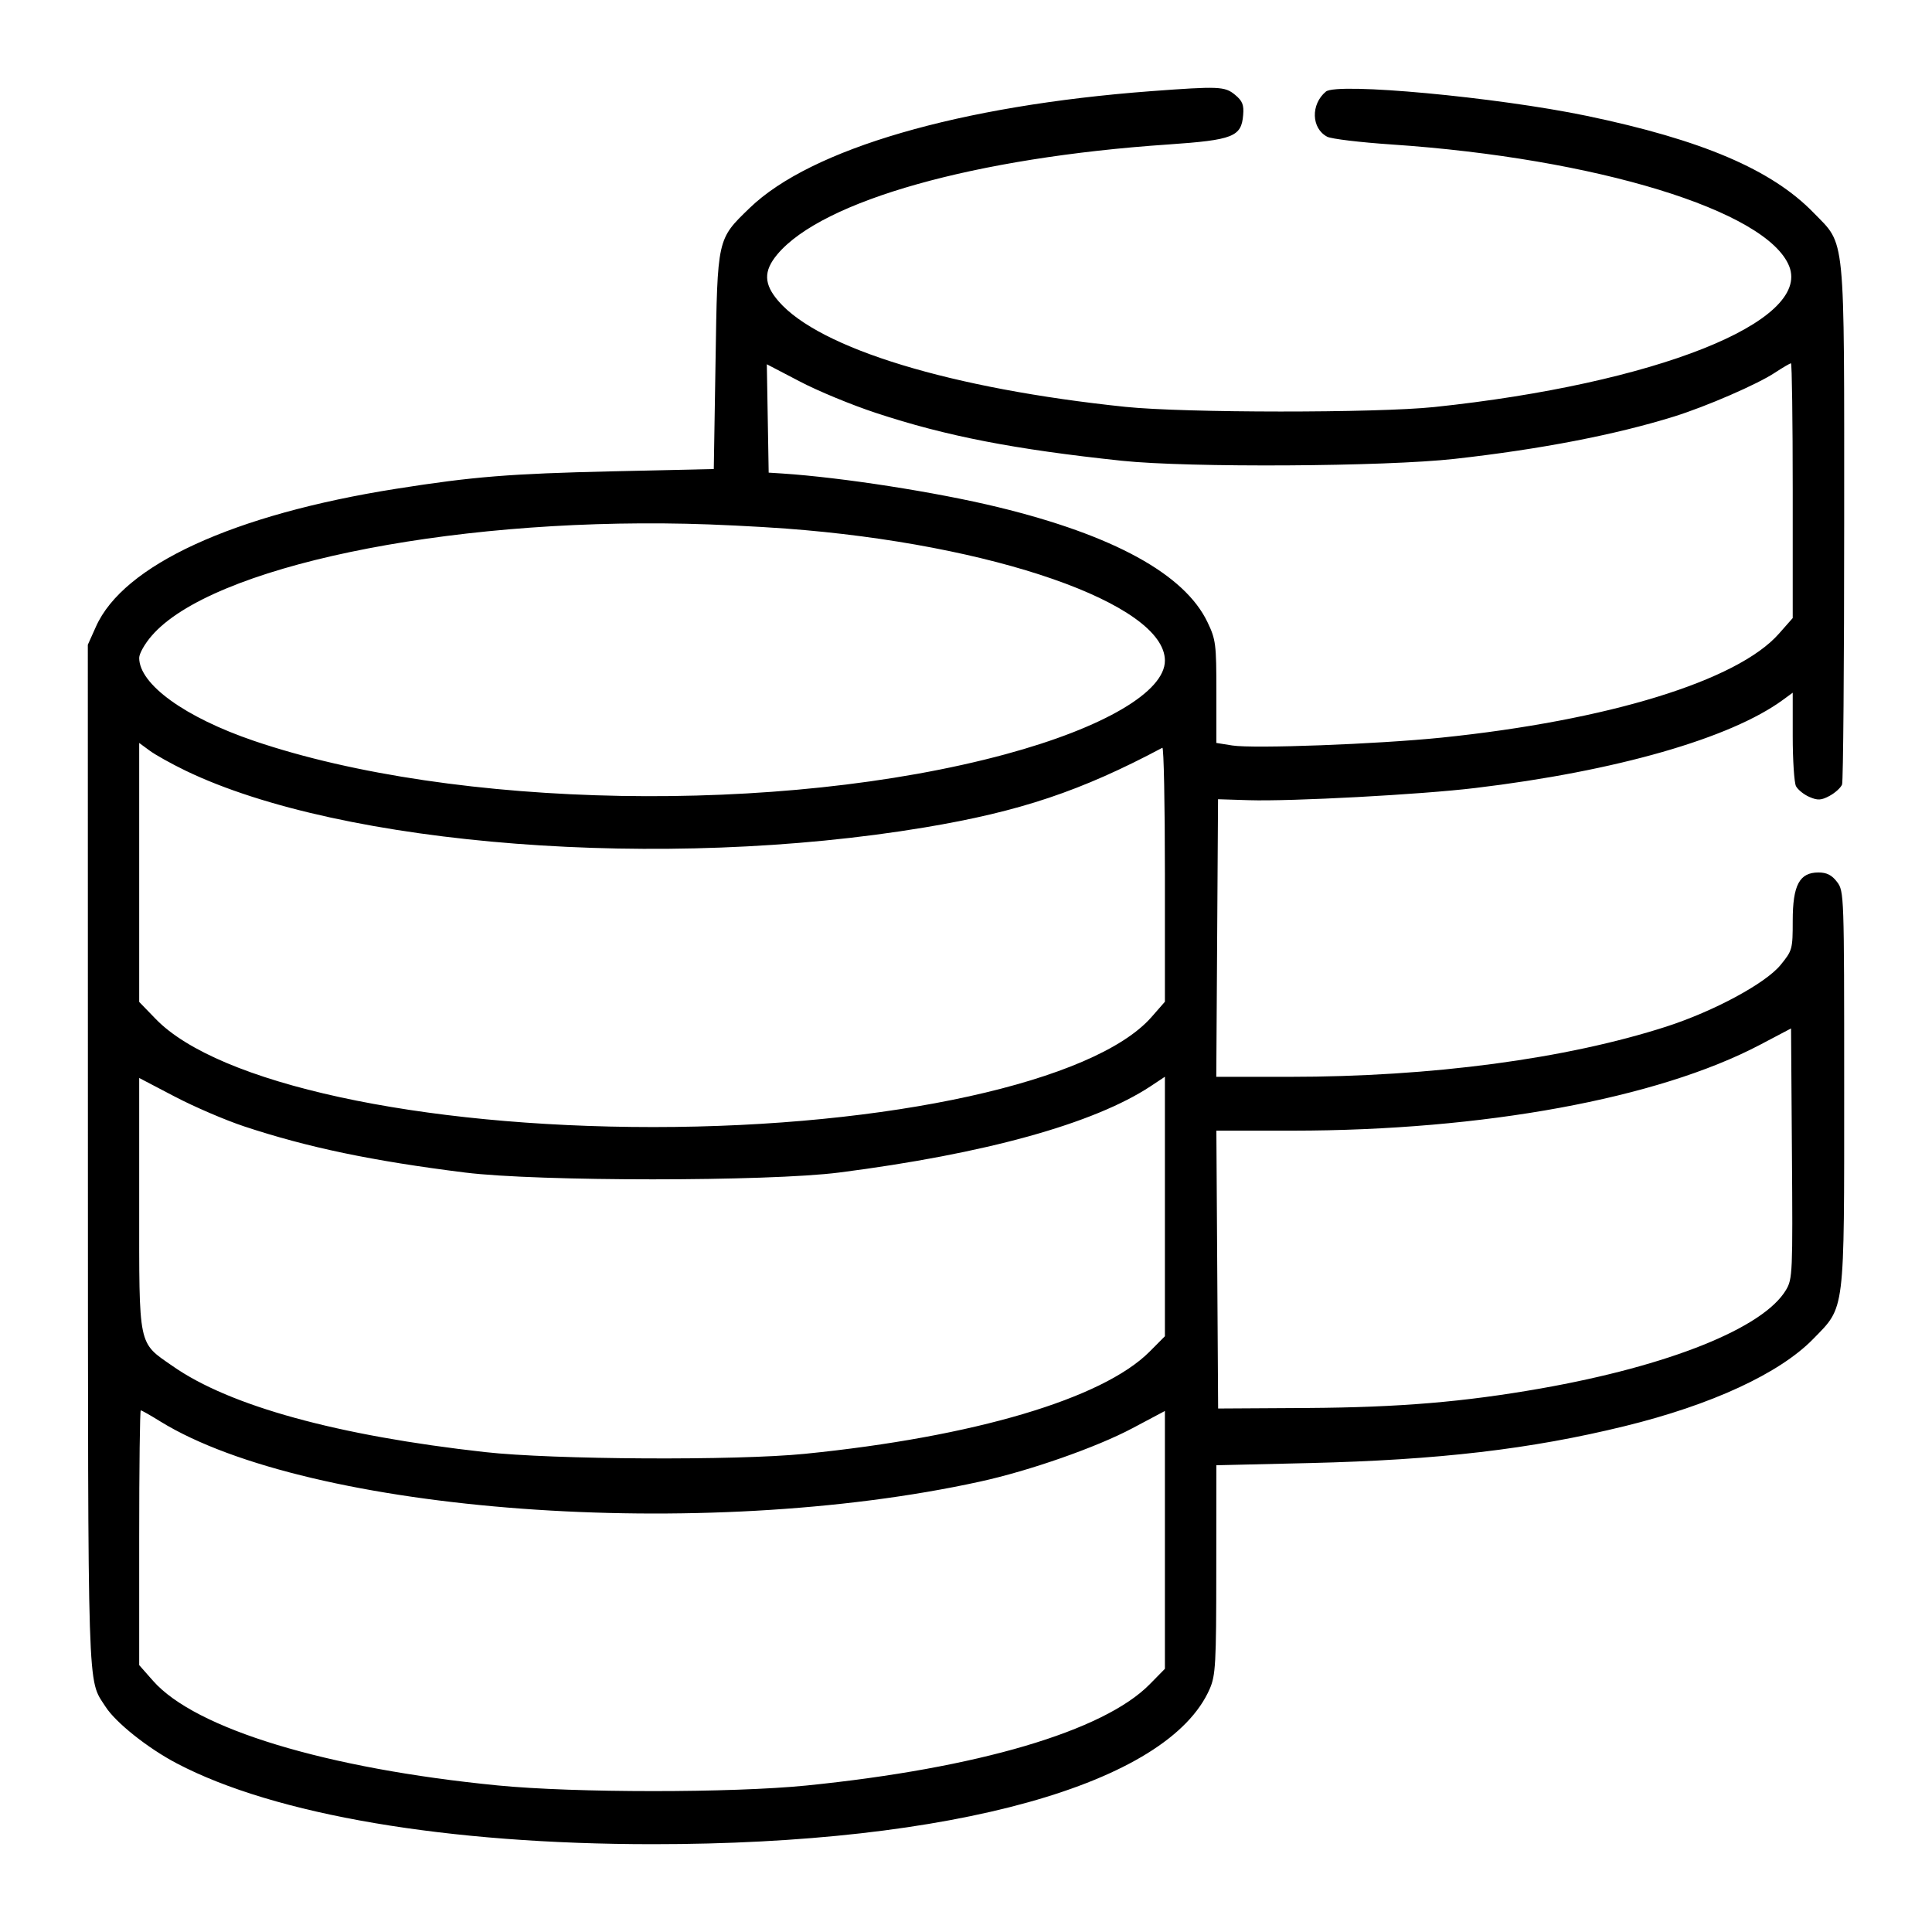
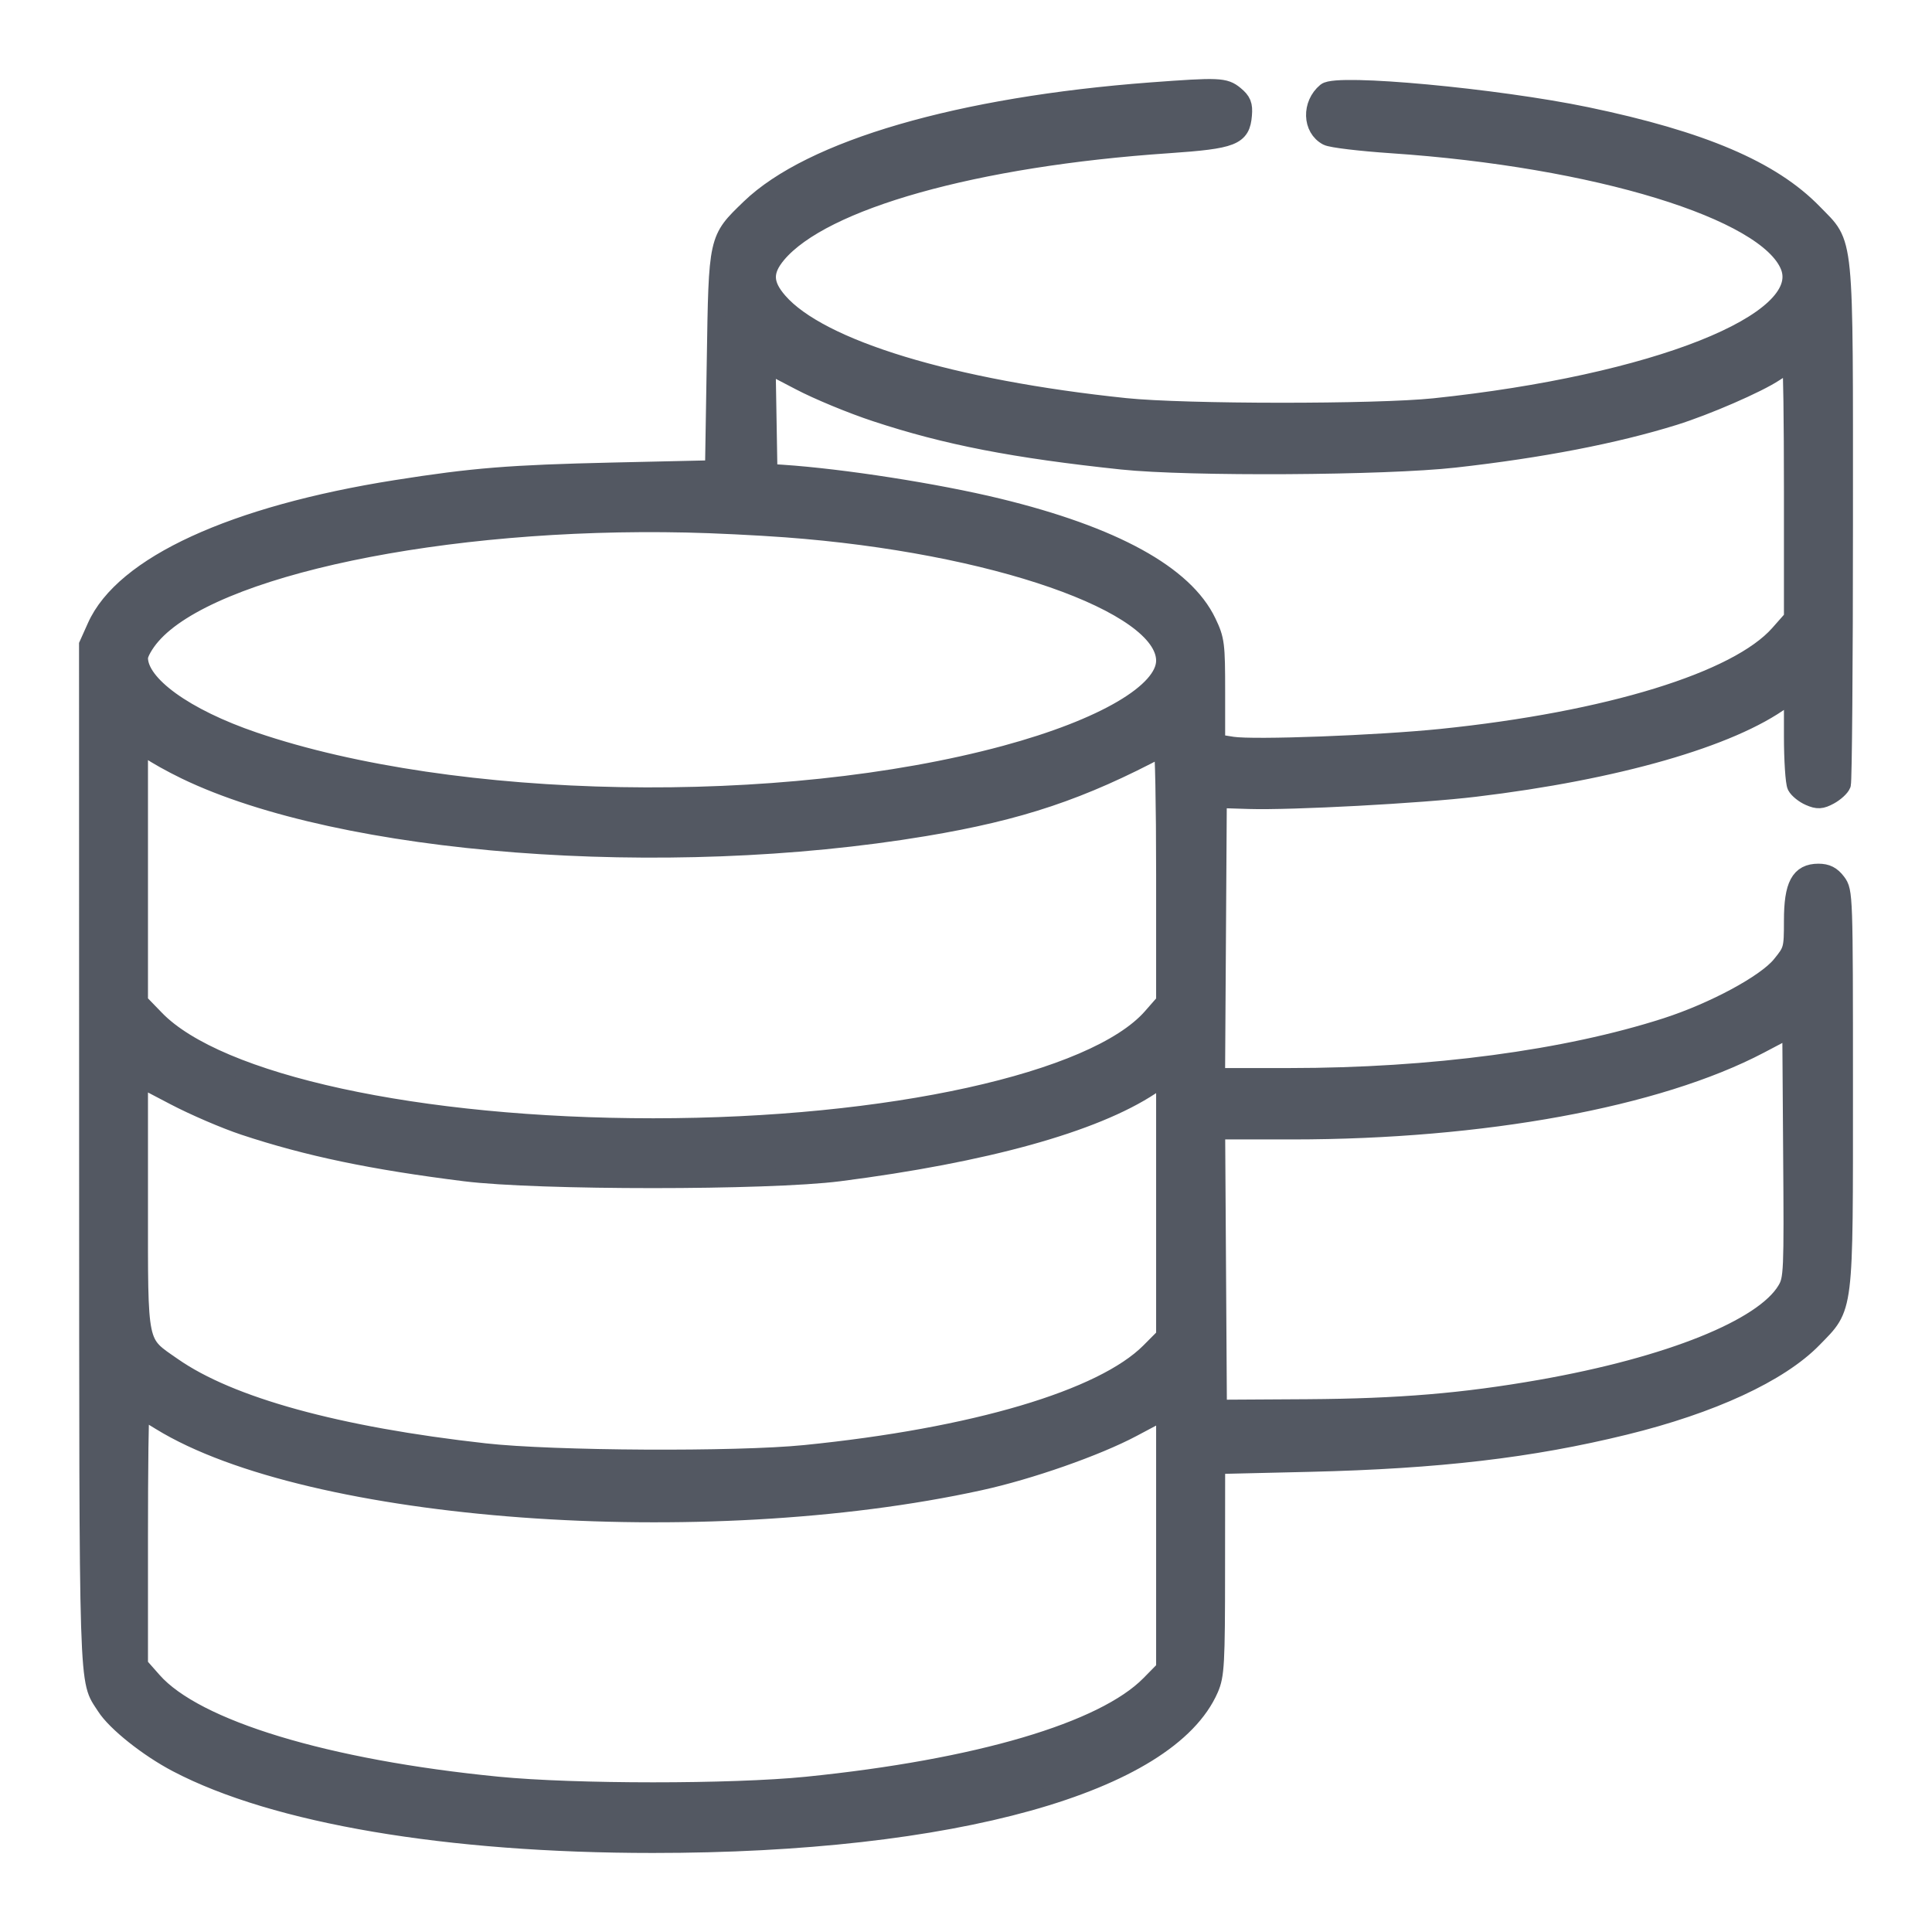
- <svg xmlns="http://www.w3.org/2000/svg" viewBox="0 0 22 22">
-   <path fill-rule="evenodd" clip-rule="evenodd" d="M13.109 1.038C10.927 1.202 9.234 1.695 8.537 2.368C8.165 2.728 8.17 2.705 8.148 4.116L8.128 5.341L6.976 5.367C5.804 5.394 5.39 5.427 4.51 5.566C2.657 5.859 1.404 6.434 1.092 7.137L1 7.342L1.001 13.161C1.003 19.41 0.993 19.109 1.2 19.432C1.316 19.615 1.686 19.909 2.015 20.081C3.13 20.666 5.096 21 7.433 21C10.85 21.001 13.304 20.316 13.776 19.23C13.842 19.077 13.85 18.947 13.85 17.873L13.851 16.685L14.916 16.66C16.38 16.625 17.432 16.502 18.5 16.24C19.489 15.998 20.265 15.639 20.647 15.247C21.013 14.872 21 14.975 21 12.383C21 10.186 20.999 10.149 20.919 10.043C20.86 9.965 20.802 9.935 20.707 9.935C20.491 9.935 20.414 10.079 20.414 10.485C20.414 10.809 20.41 10.824 20.275 10.989C20.103 11.199 19.516 11.515 18.975 11.69C17.834 12.058 16.302 12.262 14.683 12.262H13.85L13.87 9.101L14.222 9.112C14.702 9.127 16.181 9.048 16.8 8.973C18.404 8.781 19.71 8.406 20.306 7.967L20.414 7.888V8.383C20.414 8.656 20.431 8.912 20.451 8.952C20.472 8.992 20.541 9.048 20.604 9.075C20.698 9.116 20.739 9.114 20.835 9.062C20.899 9.027 20.962 8.969 20.976 8.933C20.989 8.896 21 7.558 21 5.958C21 2.607 21.019 2.801 20.651 2.422C20.174 1.931 19.381 1.593 18.067 1.319C17.043 1.106 15.226 0.937 15.098 1.043C14.924 1.188 14.932 1.462 15.113 1.557C15.161 1.582 15.489 1.621 15.844 1.645C18.173 1.802 20.123 2.399 20.374 3.032C20.625 3.665 18.844 4.371 16.332 4.635C15.671 4.704 13.492 4.703 12.816 4.633C10.837 4.427 9.334 3.97 8.867 3.432C8.696 3.236 8.692 3.087 8.852 2.896C9.367 2.283 11.107 1.794 13.305 1.645C14.042 1.594 14.136 1.557 14.156 1.31C14.166 1.194 14.148 1.149 14.063 1.079C13.947 0.983 13.878 0.981 13.109 1.038ZM9.974 4.702C10.776 4.967 11.55 5.117 12.777 5.247C13.538 5.327 15.774 5.314 16.566 5.225C17.549 5.115 18.394 4.951 19.066 4.742C19.433 4.627 20.012 4.376 20.211 4.244C20.301 4.185 20.383 4.137 20.394 4.137C20.405 4.137 20.414 4.79 20.414 5.587V7.038L20.256 7.217C19.784 7.752 18.311 8.205 16.41 8.4C15.683 8.474 14.277 8.527 14.033 8.489L13.851 8.46V7.878C13.851 7.335 13.845 7.283 13.75 7.085C13.49 6.539 12.678 6.094 11.365 5.775C10.657 5.603 9.587 5.437 8.91 5.392L8.753 5.382L8.732 4.148L9.104 4.342C9.308 4.45 9.7 4.612 9.974 4.702ZM8.949 6.019C11.306 6.194 13.263 6.876 13.265 7.522C13.266 7.876 12.568 8.286 11.449 8.589C8.893 9.28 5.175 9.213 2.894 8.437C2.106 8.169 1.585 7.792 1.585 7.491C1.585 7.443 1.649 7.329 1.728 7.239C2.402 6.458 5.054 5.903 7.816 5.964C8.117 5.97 8.626 5.995 8.949 6.019ZM2.112 8.775C3.895 9.636 7.558 9.918 10.53 9.422C11.614 9.241 12.312 9.007 13.236 8.515C13.252 8.506 13.265 9.153 13.265 9.953V11.407L13.11 11.584C12.463 12.317 10.118 12.834 7.439 12.834C4.766 12.834 2.481 12.337 1.771 11.601L1.585 11.409V8.46L1.702 8.546C1.766 8.594 1.951 8.697 2.112 8.775ZM20.338 14.688C20.082 15.121 19.008 15.553 17.543 15.811C16.665 15.965 15.937 16.026 14.887 16.033L13.871 16.039L13.851 12.875H14.72C16.889 12.874 18.874 12.51 20.038 11.899L20.395 11.711L20.405 13.135C20.415 14.49 20.412 14.564 20.338 14.688ZM2.779 12.826C3.506 13.067 4.24 13.22 5.296 13.352C6.122 13.455 8.748 13.455 9.554 13.352C11.217 13.139 12.456 12.796 13.104 12.368L13.265 12.261V15.216L13.089 15.393C12.554 15.928 11.09 16.362 9.164 16.555C8.386 16.633 6.294 16.622 5.521 16.535C3.843 16.348 2.616 16.01 1.969 15.558C1.568 15.279 1.585 15.361 1.585 13.708L1.585 12.275L1.988 12.486C2.209 12.602 2.565 12.755 2.779 12.826ZM1.825 16.186C3.523 17.232 8.007 17.562 11.156 16.872C11.725 16.748 12.488 16.48 12.896 16.263L13.265 16.067V19.003L13.091 19.18C12.567 19.712 11.134 20.135 9.183 20.332C8.333 20.417 6.543 20.417 5.667 20.331C3.715 20.139 2.225 19.687 1.743 19.14L1.585 18.961V17.51C1.585 16.712 1.593 16.06 1.603 16.06C1.613 16.06 1.713 16.116 1.825 16.186Z" stroke-width="0.2" />
+ <svg xmlns="http://www.w3.org/2000/svg" viewBox="0 0 22 22" fill="none">
+   <path fill-rule="evenodd" clip-rule="evenodd" d="M13.109 1.038C10.927 1.202 9.234 1.695 8.537 2.368C8.165 2.728 8.17 2.705 8.148 4.116L8.128 5.341L6.976 5.367C5.804 5.394 5.39 5.427 4.51 5.566C2.657 5.859 1.404 6.434 1.092 7.137L1 7.342L1.001 13.161C1.003 19.41 0.993 19.109 1.2 19.432C1.316 19.615 1.686 19.909 2.015 20.081C3.13 20.666 5.096 21 7.433 21C10.85 21.001 13.304 20.316 13.776 19.23C13.842 19.077 13.85 18.947 13.85 17.873L13.851 16.685L14.916 16.66C16.38 16.625 17.432 16.502 18.5 16.24C19.489 15.998 20.265 15.639 20.647 15.247C21.013 14.872 21 14.975 21 12.383C21 10.186 20.999 10.149 20.919 10.043C20.86 9.965 20.802 9.935 20.707 9.935C20.491 9.935 20.414 10.079 20.414 10.485C20.414 10.809 20.41 10.824 20.275 10.989C20.103 11.199 19.516 11.515 18.975 11.69C17.834 12.058 16.302 12.262 14.683 12.262H13.85L13.87 9.101L14.222 9.112C14.702 9.127 16.181 9.048 16.8 8.973C18.404 8.781 19.71 8.406 20.306 7.967L20.414 7.888V8.383C20.414 8.656 20.431 8.912 20.451 8.952C20.472 8.992 20.541 9.048 20.604 9.075C20.698 9.116 20.739 9.114 20.835 9.062C20.899 9.027 20.962 8.969 20.976 8.933C20.989 8.896 21 7.558 21 5.958C21 2.607 21.019 2.801 20.651 2.422C20.174 1.931 19.381 1.593 18.067 1.319C17.043 1.106 15.226 0.937 15.098 1.043C14.924 1.188 14.932 1.462 15.113 1.557C15.161 1.582 15.489 1.621 15.844 1.645C18.173 1.802 20.123 2.399 20.374 3.032C20.625 3.665 18.844 4.371 16.332 4.635C15.671 4.704 13.492 4.703 12.816 4.633C10.837 4.427 9.334 3.97 8.867 3.432C8.696 3.236 8.692 3.087 8.852 2.896C9.367 2.283 11.107 1.794 13.305 1.645C14.042 1.594 14.136 1.557 14.156 1.31C14.166 1.194 14.148 1.149 14.063 1.079C13.947 0.983 13.878 0.981 13.109 1.038ZM9.974 4.702C10.776 4.967 11.55 5.117 12.777 5.247C13.538 5.327 15.774 5.314 16.566 5.225C17.549 5.115 18.394 4.951 19.066 4.742C19.433 4.627 20.012 4.376 20.211 4.244C20.301 4.185 20.383 4.137 20.394 4.137C20.405 4.137 20.414 4.79 20.414 5.587V7.038L20.256 7.217C19.784 7.752 18.311 8.205 16.41 8.4C15.683 8.474 14.277 8.527 14.033 8.489L13.851 8.46V7.878C13.851 7.335 13.845 7.283 13.75 7.085C13.49 6.539 12.678 6.094 11.365 5.775C10.657 5.603 9.587 5.437 8.91 5.392L8.753 5.382L8.732 4.148L9.104 4.342C9.308 4.45 9.7 4.612 9.974 4.702ZM8.949 6.019C11.306 6.194 13.263 6.876 13.265 7.522C13.266 7.876 12.568 8.286 11.449 8.589C8.893 9.28 5.175 9.213 2.894 8.437C2.106 8.169 1.585 7.792 1.585 7.491C1.585 7.443 1.649 7.329 1.728 7.239C2.402 6.458 5.054 5.903 7.816 5.964C8.117 5.97 8.626 5.995 8.949 6.019ZM2.112 8.775C3.895 9.636 7.558 9.918 10.53 9.422C11.614 9.241 12.312 9.007 13.236 8.515C13.252 8.506 13.265 9.153 13.265 9.953V11.407L13.11 11.584C12.463 12.317 10.118 12.834 7.439 12.834C4.766 12.834 2.481 12.337 1.771 11.601L1.585 11.409V8.46L1.702 8.546C1.766 8.594 1.951 8.697 2.112 8.775ZM20.338 14.688C20.082 15.121 19.008 15.553 17.543 15.811C16.665 15.965 15.937 16.026 14.887 16.033L13.871 16.039L13.851 12.875H14.72C16.889 12.874 18.874 12.51 20.038 11.899L20.395 11.711L20.405 13.135C20.415 14.49 20.412 14.564 20.338 14.688ZM2.779 12.826C3.506 13.067 4.24 13.22 5.296 13.352C6.122 13.455 8.748 13.455 9.554 13.352C11.217 13.139 12.456 12.796 13.104 12.368L13.265 12.261V15.216L13.089 15.393C12.554 15.928 11.09 16.362 9.164 16.555C8.386 16.633 6.294 16.622 5.521 16.535C3.843 16.348 2.616 16.01 1.969 15.558C1.568 15.279 1.585 15.361 1.585 13.708L1.585 12.275L1.988 12.486C2.209 12.602 2.565 12.755 2.779 12.826ZM1.825 16.186C3.523 17.232 8.007 17.562 11.156 16.872C11.725 16.748 12.488 16.48 12.896 16.263L13.265 16.067V19.003L13.091 19.18C12.567 19.712 11.134 20.135 9.183 20.332C8.333 20.417 6.543 20.417 5.667 20.331C3.715 20.139 2.225 19.687 1.743 19.14L1.585 18.961V17.51C1.585 16.712 1.593 16.06 1.603 16.06C1.613 16.06 1.713 16.116 1.825 16.186Z" fill="#535862" stroke="#535862" stroke-width="0.2" />
</svg>
